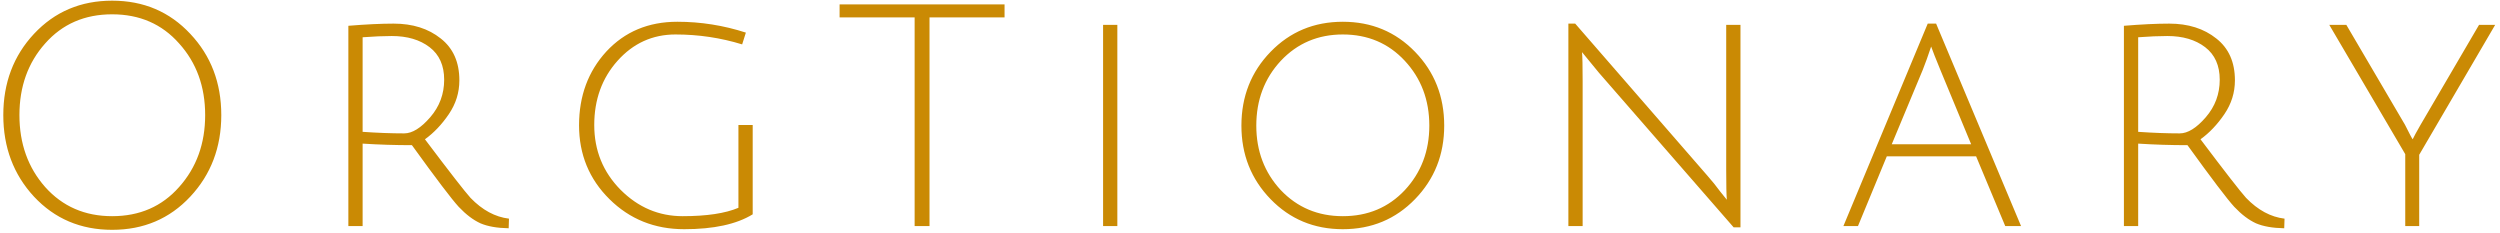
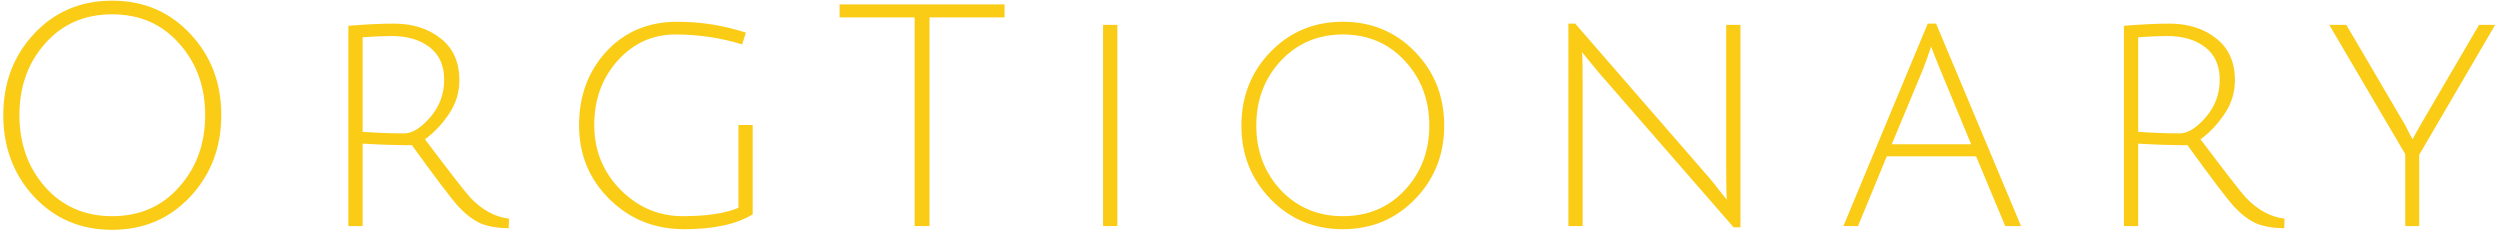
<svg xmlns="http://www.w3.org/2000/svg" width="387" height="36" viewBox="0 0 387 36" fill="none">
-   <path d="M5.263 30.44C2.095 27.016 0.511 22.808 0.511 17.816C0.511 12.824 2.095 8.632 5.263 5.24C8.463 1.816 12.495 0.104 17.359 0.104C22.223 0.104 26.255 1.816 29.455 5.24C32.655 8.632 34.255 12.824 34.255 17.816C34.255 22.808 32.655 27.016 29.455 30.44C26.255 33.864 22.223 35.576 17.359 35.576C12.495 35.576 8.463 33.864 5.263 30.44ZM6.991 6.728C4.335 9.704 3.007 13.4 3.007 17.816C3.007 22.232 4.335 25.944 6.991 28.952C9.679 31.96 13.135 33.464 17.359 33.464C21.615 33.464 25.071 31.96 27.727 28.952C30.415 25.944 31.759 22.232 31.759 17.816C31.759 13.4 30.415 9.704 27.727 6.728C25.071 3.72 21.615 2.216 17.359 2.216C13.103 2.216 9.647 3.72 6.991 6.728ZM53.926 35V3.992C56.678 3.768 59.014 3.656 60.934 3.656C63.878 3.656 66.31 4.424 68.23 5.96C70.15 7.464 71.11 9.624 71.11 12.44C71.11 14.328 70.566 16.072 69.478 17.672C68.39 19.272 67.158 20.568 65.782 21.56C69.59 26.616 71.942 29.64 72.838 30.632C74.662 32.52 76.646 33.592 78.79 33.848L78.742 35.336C76.95 35.304 75.494 35.048 74.374 34.568C73.254 34.056 72.134 33.208 71.014 32.024C69.926 30.84 67.51 27.656 63.766 22.472C61.174 22.472 58.63 22.392 56.134 22.232V35H53.926ZM62.566 20.648C63.814 20.648 65.158 19.816 66.598 18.152C68.038 16.488 68.758 14.552 68.758 12.344C68.758 10.136 68.006 8.456 66.502 7.304C64.998 6.152 63.046 5.576 60.646 5.576C59.366 5.576 57.862 5.64 56.134 5.768V20.408C58.438 20.568 60.582 20.648 62.566 20.648ZM104.565 5.336C101.013 5.336 98.021 6.696 95.589 9.416C93.189 12.104 91.989 15.416 91.989 19.352C91.989 23.288 93.349 26.632 96.069 29.384C98.789 32.104 101.989 33.464 105.669 33.464C109.381 33.464 112.261 33.032 114.309 32.168V19.352H116.517V33.176C114.021 34.712 110.485 35.48 105.909 35.48C101.333 35.48 97.477 33.928 94.341 30.824C91.205 27.72 89.637 23.912 89.637 19.4C89.637 14.856 91.045 11.048 93.861 7.976C96.709 4.904 100.373 3.368 104.853 3.368C108.469 3.368 112.005 3.928 115.461 5.048L114.885 6.872C111.557 5.848 108.117 5.336 104.565 5.336ZM141.585 2.696H129.969V0.68H155.505V2.696H143.889V35H141.585V2.696ZM170.757 35V3.848H172.965V35H170.757ZM207.867 35.48C203.419 35.48 199.691 33.928 196.683 30.824C193.675 27.72 192.171 23.928 192.171 19.448C192.171 14.936 193.675 11.128 196.683 8.024C199.691 4.92 203.419 3.368 207.867 3.368C212.315 3.368 216.043 4.92 219.051 8.024C222.059 11.128 223.563 14.936 223.563 19.448C223.563 23.928 222.059 27.72 219.051 30.824C216.043 33.928 212.315 35.48 207.867 35.48ZM207.867 5.336C204.027 5.336 200.827 6.696 198.267 9.416C195.739 12.136 194.475 15.48 194.475 19.448C194.475 23.384 195.739 26.712 198.267 29.432C200.827 32.12 204.027 33.464 207.867 33.464C211.739 33.464 214.939 32.12 217.467 29.432C219.995 26.712 221.259 23.384 221.259 19.448C221.259 15.48 219.995 12.136 217.467 9.416C214.939 6.696 211.739 5.336 207.867 5.336ZM242.785 35V3.656H243.841L264.289 27.176C265.025 28.008 265.697 28.84 266.305 29.672C266.945 30.472 267.281 30.888 267.313 30.92C267.249 30.152 267.217 28.648 267.217 26.408V3.848H269.425V35.192H268.369L247.537 11.288L244.897 8.072C244.961 8.712 244.993 10.216 244.993 12.584V35H242.785ZM292.077 24.2L287.613 35H285.357L298.413 3.656H299.709L312.861 35H310.413L305.901 24.2H292.077ZM298.941 7.208C298.461 8.648 298.029 9.848 297.645 10.808L292.845 22.328H305.133L300.381 10.856C299.645 9.064 299.165 7.848 298.941 7.208ZM328.782 35V3.992C331.534 3.768 333.87 3.656 335.79 3.656C338.734 3.656 341.166 4.424 343.086 5.96C345.006 7.464 345.966 9.624 345.966 12.44C345.966 14.328 345.422 16.072 344.334 17.672C343.246 19.272 342.014 20.568 340.638 21.56C344.446 26.616 346.798 29.64 347.694 30.632C349.518 32.52 351.502 33.592 353.646 33.848L353.598 35.336C351.806 35.304 350.35 35.048 349.23 34.568C348.11 34.056 346.99 33.208 345.87 32.024C344.782 30.84 342.366 27.656 338.622 22.472C336.03 22.472 333.486 22.392 330.99 22.232V35H328.782ZM337.422 20.648C338.67 20.648 340.014 19.816 341.454 18.152C342.894 16.488 343.614 14.552 343.614 12.344C343.614 10.136 342.862 8.456 341.358 7.304C339.854 6.152 337.902 5.576 335.502 5.576C334.222 5.576 332.718 5.64 330.99 5.768V20.408C333.294 20.568 335.438 20.648 337.422 20.648ZM374.493 35H372.333V23.864L360.573 3.848H363.213L372.285 19.304C372.989 20.712 373.389 21.464 373.485 21.56C373.677 21.144 374.077 20.408 374.685 19.352L383.757 3.848H386.253L374.493 23.96V35Z" fill="#ca8a04" />
+   <path d="M5.263 30.44C2.095 27.016 0.511 22.808 0.511 17.816C0.511 12.824 2.095 8.632 5.263 5.24C8.463 1.816 12.495 0.104 17.359 0.104C22.223 0.104 26.255 1.816 29.455 5.24C32.655 8.632 34.255 12.824 34.255 17.816C34.255 22.808 32.655 27.016 29.455 30.44C26.255 33.864 22.223 35.576 17.359 35.576C12.495 35.576 8.463 33.864 5.263 30.44ZM6.991 6.728C4.335 9.704 3.007 13.4 3.007 17.816C3.007 22.232 4.335 25.944 6.991 28.952C9.679 31.96 13.135 33.464 17.359 33.464C21.615 33.464 25.071 31.96 27.727 28.952C30.415 25.944 31.759 22.232 31.759 17.816C31.759 13.4 30.415 9.704 27.727 6.728C25.071 3.72 21.615 2.216 17.359 2.216C13.103 2.216 9.647 3.72 6.991 6.728ZM53.926 35V3.992C56.678 3.768 59.014 3.656 60.934 3.656C63.878 3.656 66.31 4.424 68.23 5.96C70.15 7.464 71.11 9.624 71.11 12.44C71.11 14.328 70.566 16.072 69.478 17.672C68.39 19.272 67.158 20.568 65.782 21.56C69.59 26.616 71.942 29.64 72.838 30.632C74.662 32.52 76.646 33.592 78.79 33.848L78.742 35.336C76.95 35.304 75.494 35.048 74.374 34.568C73.254 34.056 72.134 33.208 71.014 32.024C69.926 30.84 67.51 27.656 63.766 22.472C61.174 22.472 58.63 22.392 56.134 22.232V35H53.926ZM62.566 20.648C63.814 20.648 65.158 19.816 66.598 18.152C68.038 16.488 68.758 14.552 68.758 12.344C68.758 10.136 68.006 8.456 66.502 7.304C64.998 6.152 63.046 5.576 60.646 5.576C59.366 5.576 57.862 5.64 56.134 5.768V20.408C58.438 20.568 60.582 20.648 62.566 20.648ZM104.565 5.336C101.013 5.336 98.021 6.696 95.589 9.416C93.189 12.104 91.989 15.416 91.989 19.352C91.989 23.288 93.349 26.632 96.069 29.384C98.789 32.104 101.989 33.464 105.669 33.464C109.381 33.464 112.261 33.032 114.309 32.168V19.352H116.517V33.176C114.021 34.712 110.485 35.48 105.909 35.48C101.333 35.48 97.477 33.928 94.341 30.824C91.205 27.72 89.637 23.912 89.637 19.4C89.637 14.856 91.045 11.048 93.861 7.976C96.709 4.904 100.373 3.368 104.853 3.368C108.469 3.368 112.005 3.928 115.461 5.048L114.885 6.872C111.557 5.848 108.117 5.336 104.565 5.336ZM141.585 2.696H129.969V0.68H155.505V2.696H143.889V35H141.585V2.696ZM170.757 35V3.848H172.965V35H170.757ZM207.867 35.48C203.419 35.48 199.691 33.928 196.683 30.824C193.675 27.72 192.171 23.928 192.171 19.448C192.171 14.936 193.675 11.128 196.683 8.024C199.691 4.92 203.419 3.368 207.867 3.368C212.315 3.368 216.043 4.92 219.051 8.024C222.059 11.128 223.563 14.936 223.563 19.448C223.563 23.928 222.059 27.72 219.051 30.824C216.043 33.928 212.315 35.48 207.867 35.48ZM207.867 5.336C204.027 5.336 200.827 6.696 198.267 9.416C195.739 12.136 194.475 15.48 194.475 19.448C194.475 23.384 195.739 26.712 198.267 29.432C200.827 32.12 204.027 33.464 207.867 33.464C211.739 33.464 214.939 32.12 217.467 29.432C219.995 26.712 221.259 23.384 221.259 19.448C221.259 15.48 219.995 12.136 217.467 9.416C214.939 6.696 211.739 5.336 207.867 5.336ZM242.785 35V3.656H243.841L264.289 27.176C265.025 28.008 265.697 28.84 266.305 29.672C266.945 30.472 267.281 30.888 267.313 30.92C267.249 30.152 267.217 28.648 267.217 26.408V3.848H269.425V35.192H268.369L247.537 11.288L244.897 8.072C244.961 8.712 244.993 10.216 244.993 12.584V35H242.785ZM292.077 24.2L287.613 35H285.357L298.413 3.656H299.709L312.861 35H310.413L305.901 24.2H292.077ZM298.941 7.208C298.461 8.648 298.029 9.848 297.645 10.808L292.845 22.328H305.133L300.381 10.856C299.645 9.064 299.165 7.848 298.941 7.208ZM328.782 35V3.992C331.534 3.768 333.87 3.656 335.79 3.656C338.734 3.656 341.166 4.424 343.086 5.96C345.006 7.464 345.966 9.624 345.966 12.44C345.966 14.328 345.422 16.072 344.334 17.672C343.246 19.272 342.014 20.568 340.638 21.56C344.446 26.616 346.798 29.64 347.694 30.632C349.518 32.52 351.502 33.592 353.646 33.848L353.598 35.336C351.806 35.304 350.35 35.048 349.23 34.568C348.11 34.056 346.99 33.208 345.87 32.024C344.782 30.84 342.366 27.656 338.622 22.472C336.03 22.472 333.486 22.392 330.99 22.232V35H328.782ZM337.422 20.648C338.67 20.648 340.014 19.816 341.454 18.152C342.894 16.488 343.614 14.552 343.614 12.344C343.614 10.136 342.862 8.456 341.358 7.304C339.854 6.152 337.902 5.576 335.502 5.576C334.222 5.576 332.718 5.64 330.99 5.768V20.408C333.294 20.568 335.438 20.648 337.422 20.648ZM374.493 35H372.333V23.864L360.573 3.848H363.213L372.285 19.304C372.989 20.712 373.389 21.464 373.485 21.56C373.677 21.144 374.077 20.408 374.685 19.352L383.757 3.848H386.253L374.493 23.96V35Z" fill="#facc15" />
</svg>
